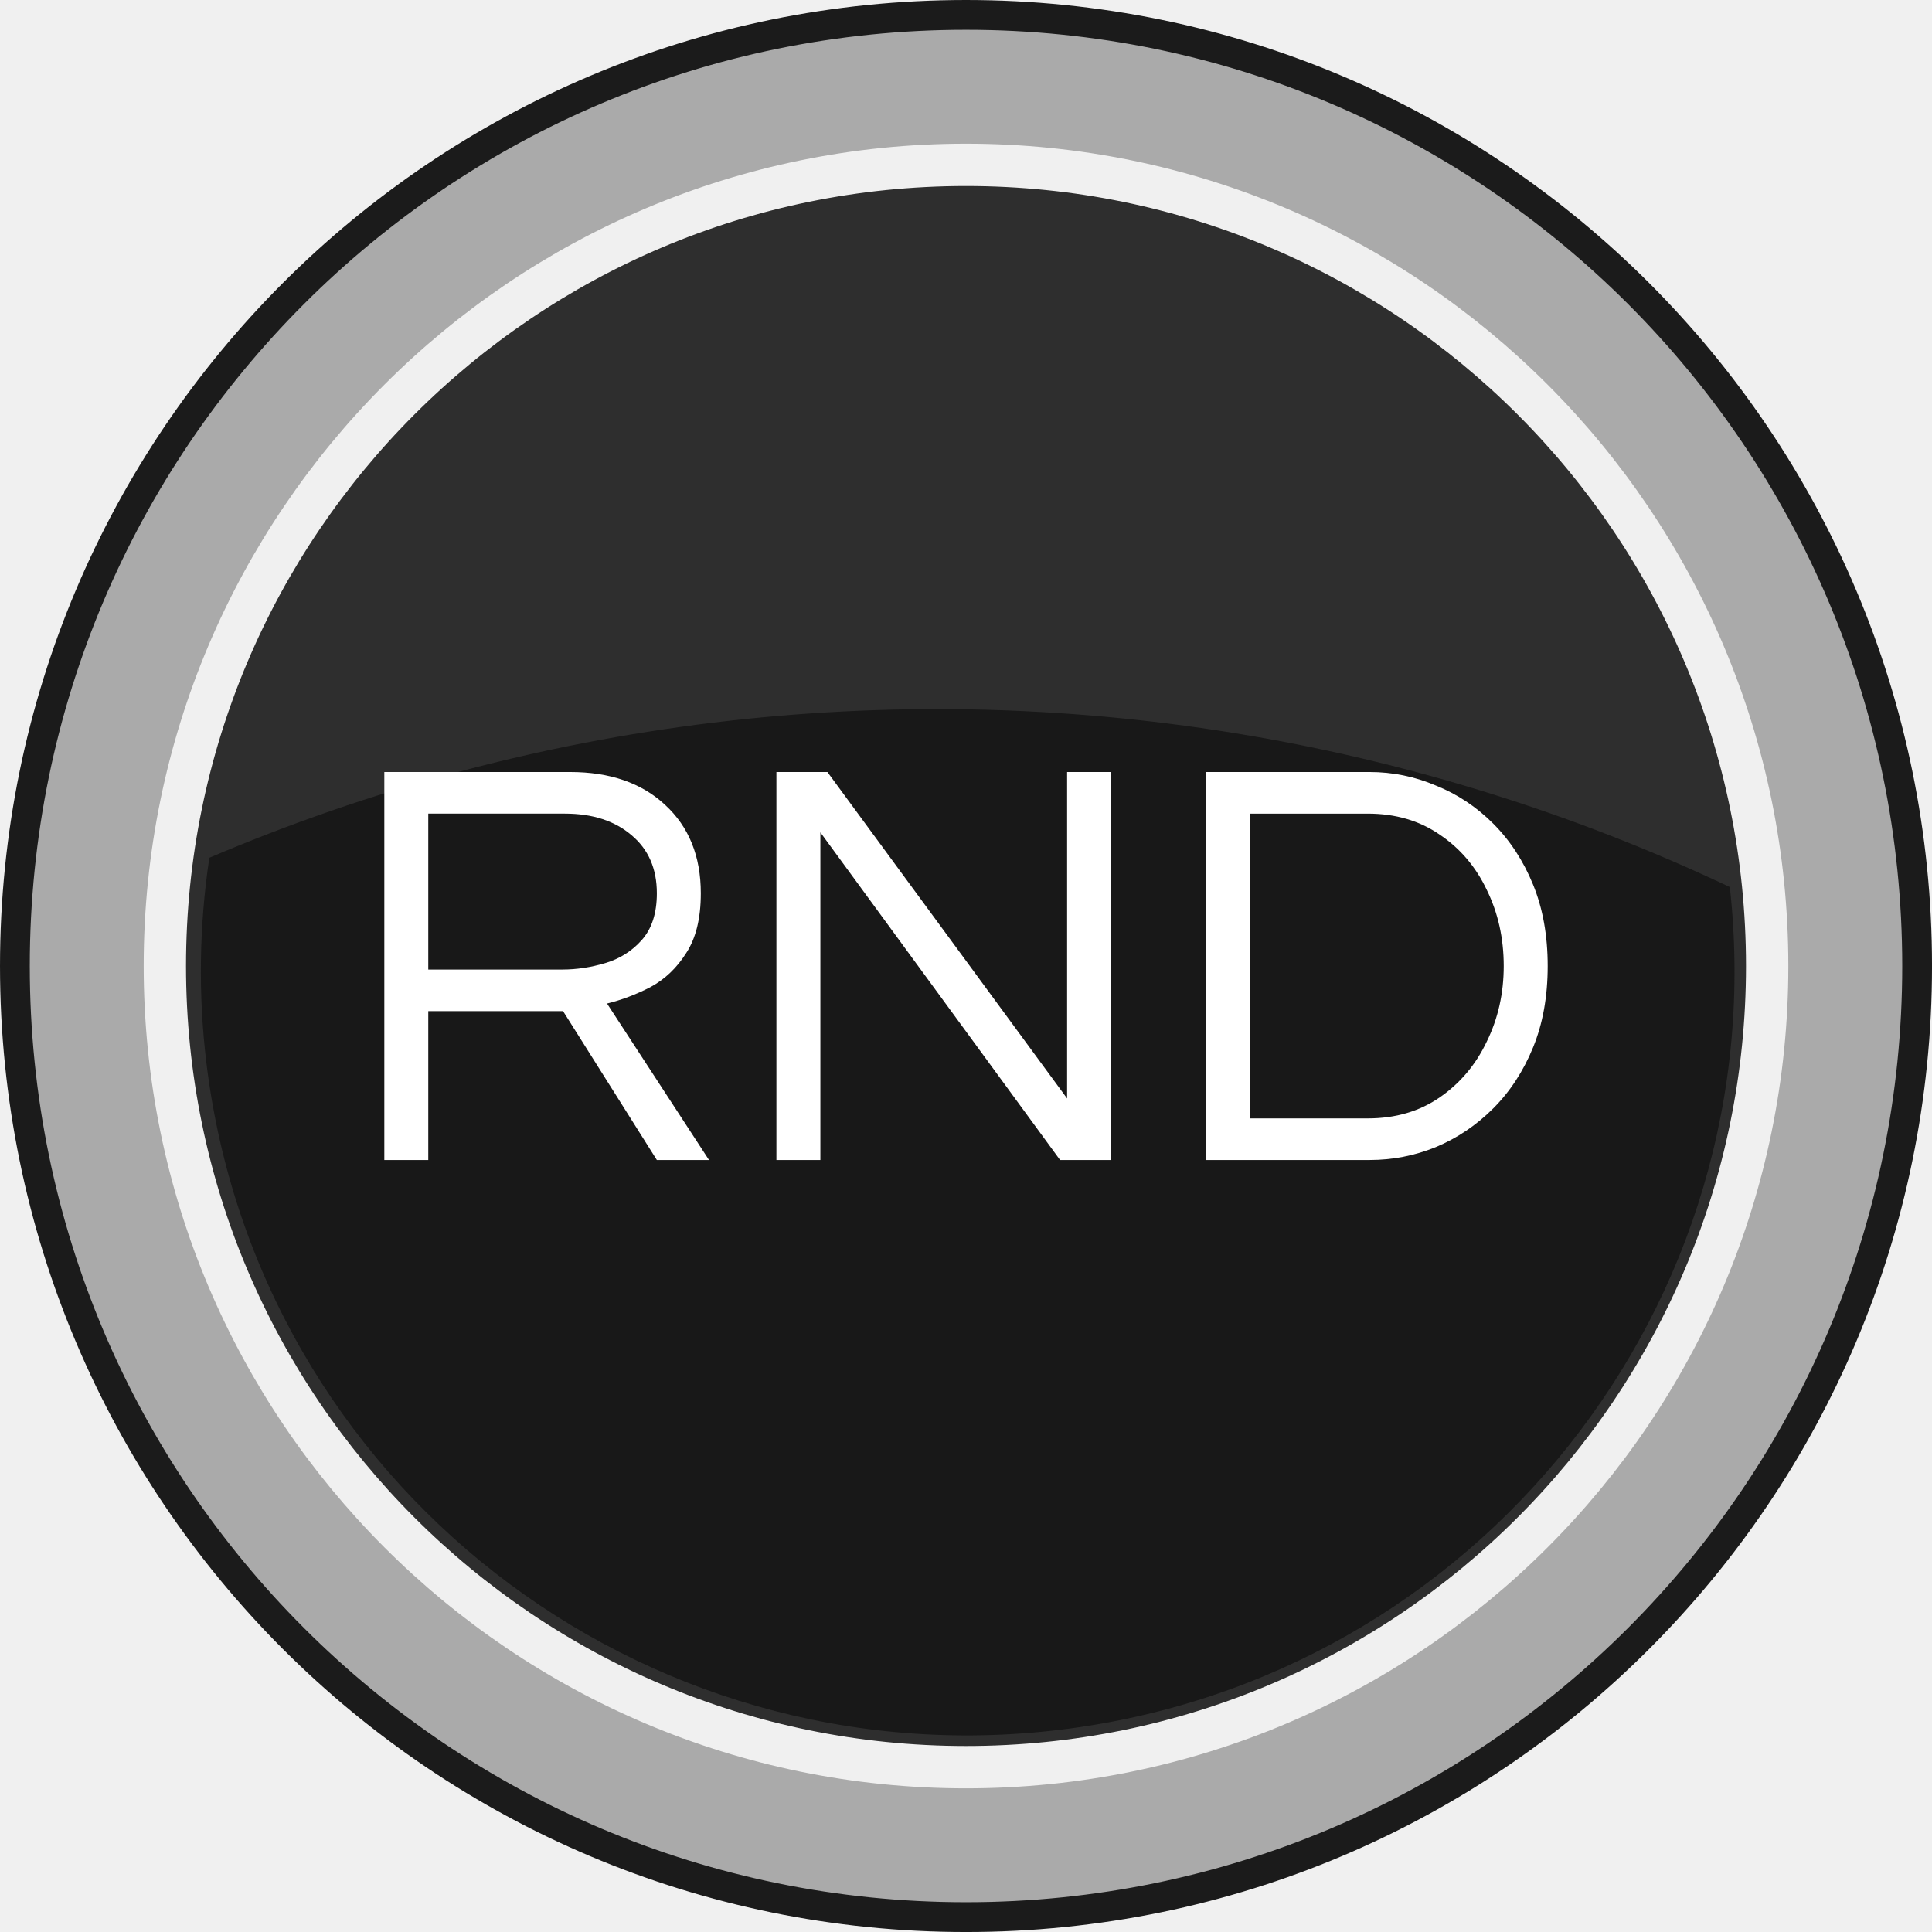
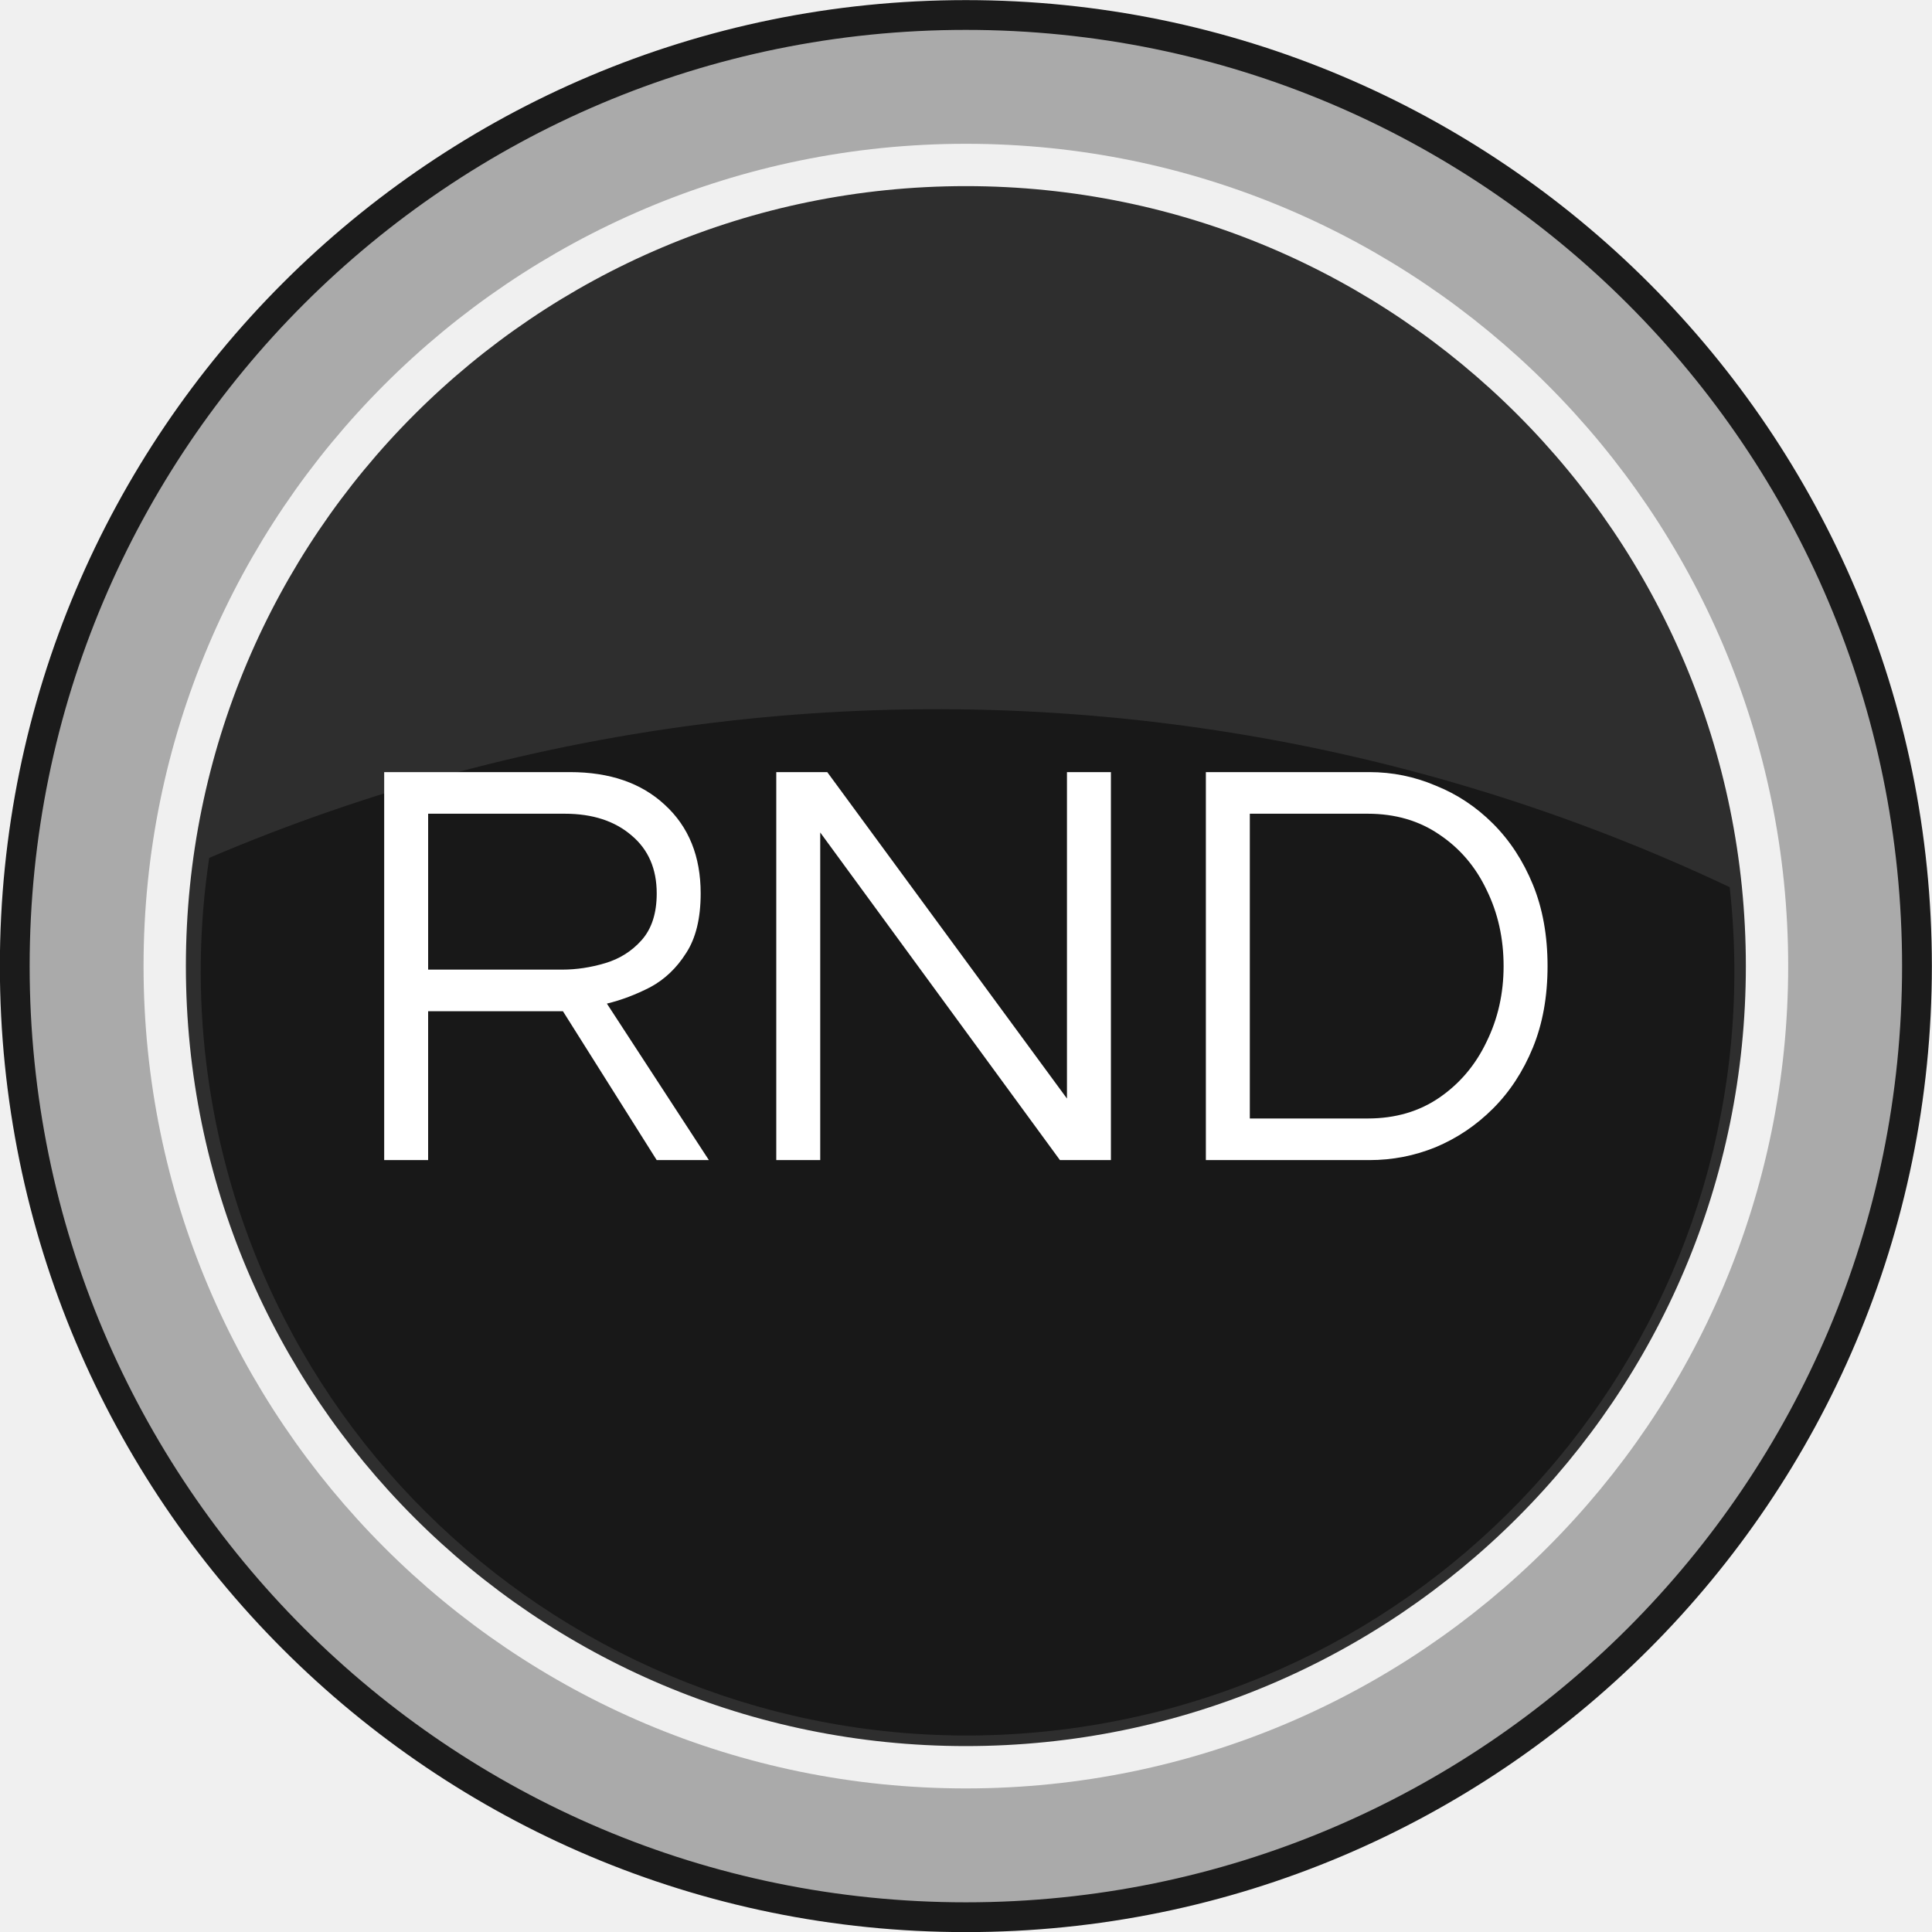
- <svg xmlns="http://www.w3.org/2000/svg" width="10.651mm" height="10.651mm" viewBox="0 0 10.651 10.651" version="1.1" id="svg295">
-   <defs id="defs289">
-     <mask maskUnits="userSpaceOnUse" id="mask1345">
-       <circle style="fill:#666666;fill-opacity:1;stroke-width:0.085;stroke-miterlimit:4;stroke-dasharray:none" id="circle1347" cx="-48.167" cy="-37.583" r="32.086" />
-     </mask>
-   </defs>
-   <g id="layer1" transform="translate(-99.95077,-77.77194)">
-     <g id="layer1-5" transform="matrix(-0.03584035,0,0,-0.03584035,91.54342,90.86749)" style="display:inline;opacity:1">
-       <circle style="fill:#aaaaaa;fill-opacity:1;stroke:#1b1b1b;stroke-width:4.581;stroke-linecap:round;stroke-miterlimit:4;stroke-dasharray:none;stroke-opacity:1" id="path856" cx="383.169" cy="-216.795" transform="scale(-1)" r="146.3" />
-       <circle style="display:inline;opacity:1;fill:#2e2e2e;fill-opacity:1;stroke:#f0f0f0;stroke-width:6.512;stroke-linecap:round;stroke-miterlimit:4;stroke-dasharray:none;stroke-opacity:1" id="path856-7" cx="383.169" cy="-216.795" r="123.234" transform="scale(-1)" />
-       <path id="path856-7-9" style="display:inline;opacity:1;fill:#181818;fill-opacity:1;stroke:none;stroke-width:11.473;stroke-linecap:round;stroke-miterlimit:4;stroke-dasharray:none;stroke-opacity:1" d="m -500.66,228.938 a 284.544,283.665 0 0 0 156.365,25.292 284.544,283.665 0 0 0 77.515,-20.787 117.954,117.589 0 0 0 0.447,-31.614 A 117.954,117.589 0 0 0 -397.69,99.321 117.954,117.589 0 0 0 -500.66,228.938 Z" />
-       <g aria-label="RND" transform="matrix(-1.051526,0,0,-1.051526,-330.188,57.87014)" id="text844" style="font-size:85.733px;line-height:1.25;font-family:'Script MT Bold';-inkscape-font-specification:'Script MT Bold, ';fill:#ffffff;fill-opacity:1;stroke-width:2.143">
-         <path d="m -34.706,-122.759 v -56.755 h 27.177 q 8.745,0 13.889,4.801 5.23,4.801 5.23,12.946 0,5.487 -2.143,8.745 -2.058,3.258 -5.23,4.973 -3.172,1.629 -6.344,2.401 l 14.918,22.891 H 5.16 l -13.717,-21.776 H -28.276 v 21.776 z m 6.43,-27.863 h 19.633 q 3.086,0 6.259,-0.943 3.172,-0.943 5.315,-3.344 2.229,-2.486 2.229,-6.859 0,-5.401 -3.687,-8.488 -3.687,-3.172 -9.774,-3.172 H -28.276 Z" style="font-style:normal;font-variant:normal;font-weight:normal;font-stretch:normal;font-family:Questrial;-inkscape-font-specification:Questrial;fill:#ffffff;fill-opacity:1;stroke-width:2.143" id="path846" />
-         <path d="m 22.65,-122.759 v -56.755 h 7.459 l 35.065,47.753 v -47.753 h 6.43 v 56.755 H 64.145 L 29.08,-170.684 v 47.925 z" style="font-style:normal;font-variant:normal;font-weight:normal;font-stretch:normal;font-family:Questrial;-inkscape-font-specification:Questrial;fill:#ffffff;fill-opacity:1;stroke-width:2.143" id="path848" />
-         <path d="m 85.492,-122.759 v -56.755 h 23.92 q 5.058,0 9.688,1.972 4.715,1.886 8.402,5.573 3.687,3.687 5.83,8.916 2.143,5.23 2.143,11.917 0,6.687 -2.143,11.917 -2.143,5.23 -5.83,8.916 -3.687,3.687 -8.402,5.658 -4.63,1.886 -9.688,1.886 z m 6.43,-6.087 h 17.232 q 6.087,0 10.545,-3.086 4.458,-3.086 6.859,-8.145 2.486,-5.058 2.486,-11.06 0,-6.087 -2.486,-11.145 -2.401,-5.058 -6.859,-8.059 -4.458,-3.086 -10.545,-3.086 H 91.922 Z" style="font-style:normal;font-variant:normal;font-weight:normal;font-stretch:normal;font-family:Questrial;-inkscape-font-specification:Questrial;fill:#ffffff;fill-opacity:1;stroke-width:2.143" id="path850" />
-       </g>
+ <svg xmlns="http://www.w3.org/2000/svg" width="10.651mm" height="10.651mm" viewBox="0 0 10.651 10.651">
+   <g style="display:inline;opacity:1" transform="rotate(180 -4.204 6.548)scale(.03584)">
+     <circle cx="383.169" cy="-216.795" r="146.3" style="fill:#aaa;fill-opacity:1;stroke:#1b1b1b;stroke-width:4.581;stroke-linecap:round;stroke-miterlimit:4;stroke-dasharray:none;stroke-opacity:1" transform="scale(-1)" />
+     <circle cx="383.169" cy="-216.795" r="123.234" style="display:inline;opacity:1;fill:#2e2e2e;fill-opacity:1;stroke:#f0f0f0;stroke-width:6.512;stroke-linecap:round;stroke-miterlimit:4;stroke-dasharray:none;stroke-opacity:1" transform="scale(-1)" />
+     <path d="M-500.66 228.938a284.544 283.665 0 0 0 156.365 25.292 284.544 283.665 0 0 0 77.515-20.787 117.954 117.59 0 0 0 .447-31.614A117.954 117.59 0 0 0-397.69 99.32a117.954 117.59 0 0 0-102.97 129.617" style="display:inline;opacity:1;fill:#181818;fill-opacity:1;stroke:none;stroke-width:11.473;stroke-linecap:round;stroke-miterlimit:4;stroke-dasharray:none;stroke-opacity:1" />
+     <g aria-label="RND" style="font-size:85.733px;line-height:1.25;font-family:&quot;Script MT Bold&quot;;-inkscape-font-specification:&quot;Script MT Bold, &quot;;fill:#fff;fill-opacity:1;stroke-width:2.143">
+       <path d="M-34.706-122.76v-56.755h27.178q8.745 0 13.889 4.801 5.23 4.801 5.23 12.946 0 5.487-2.144 8.745-2.058 3.258-5.23 4.972-3.172 1.63-6.344 2.4l14.918 22.892H5.16l-13.718-21.777h-19.719v21.777zm6.43-27.863h19.633q3.087 0 6.259-.943t5.315-3.343q2.23-2.487 2.23-6.859 0-5.401-3.687-8.488-3.687-3.172-9.774-3.172h-19.976ZM22.65-122.76v-56.755h7.459l35.064 47.754v-47.754h6.43v56.756h-7.458L29.08-170.684v47.925zM85.492-122.76v-56.755h23.92q5.058 0 9.688 1.972 4.715 1.886 8.401 5.573 3.687 3.686 5.83 8.916 2.144 5.23 2.144 11.917 0 6.687-2.144 11.917-2.143 5.23-5.83 8.916-3.686 3.687-8.401 5.659-4.63 1.886-9.688 1.886zm6.43-6.086h17.233q6.087 0 10.545-3.087 4.458-3.086 6.858-8.144 2.487-5.059 2.487-11.06 0-6.087-2.487-11.145-2.4-5.059-6.858-8.06-4.458-3.086-10.545-3.086H91.922Z" style="font-style:normal;font-variant:normal;font-weight:400;font-stretch:normal;font-family:Questrial;-inkscape-font-specification:Questrial;fill:#fff;fill-opacity:1;stroke-width:2.143" transform="matrix(-1.05153 0 0 -1.05153 -330.188 57.87)" />
    </g>
  </g>
</svg>
